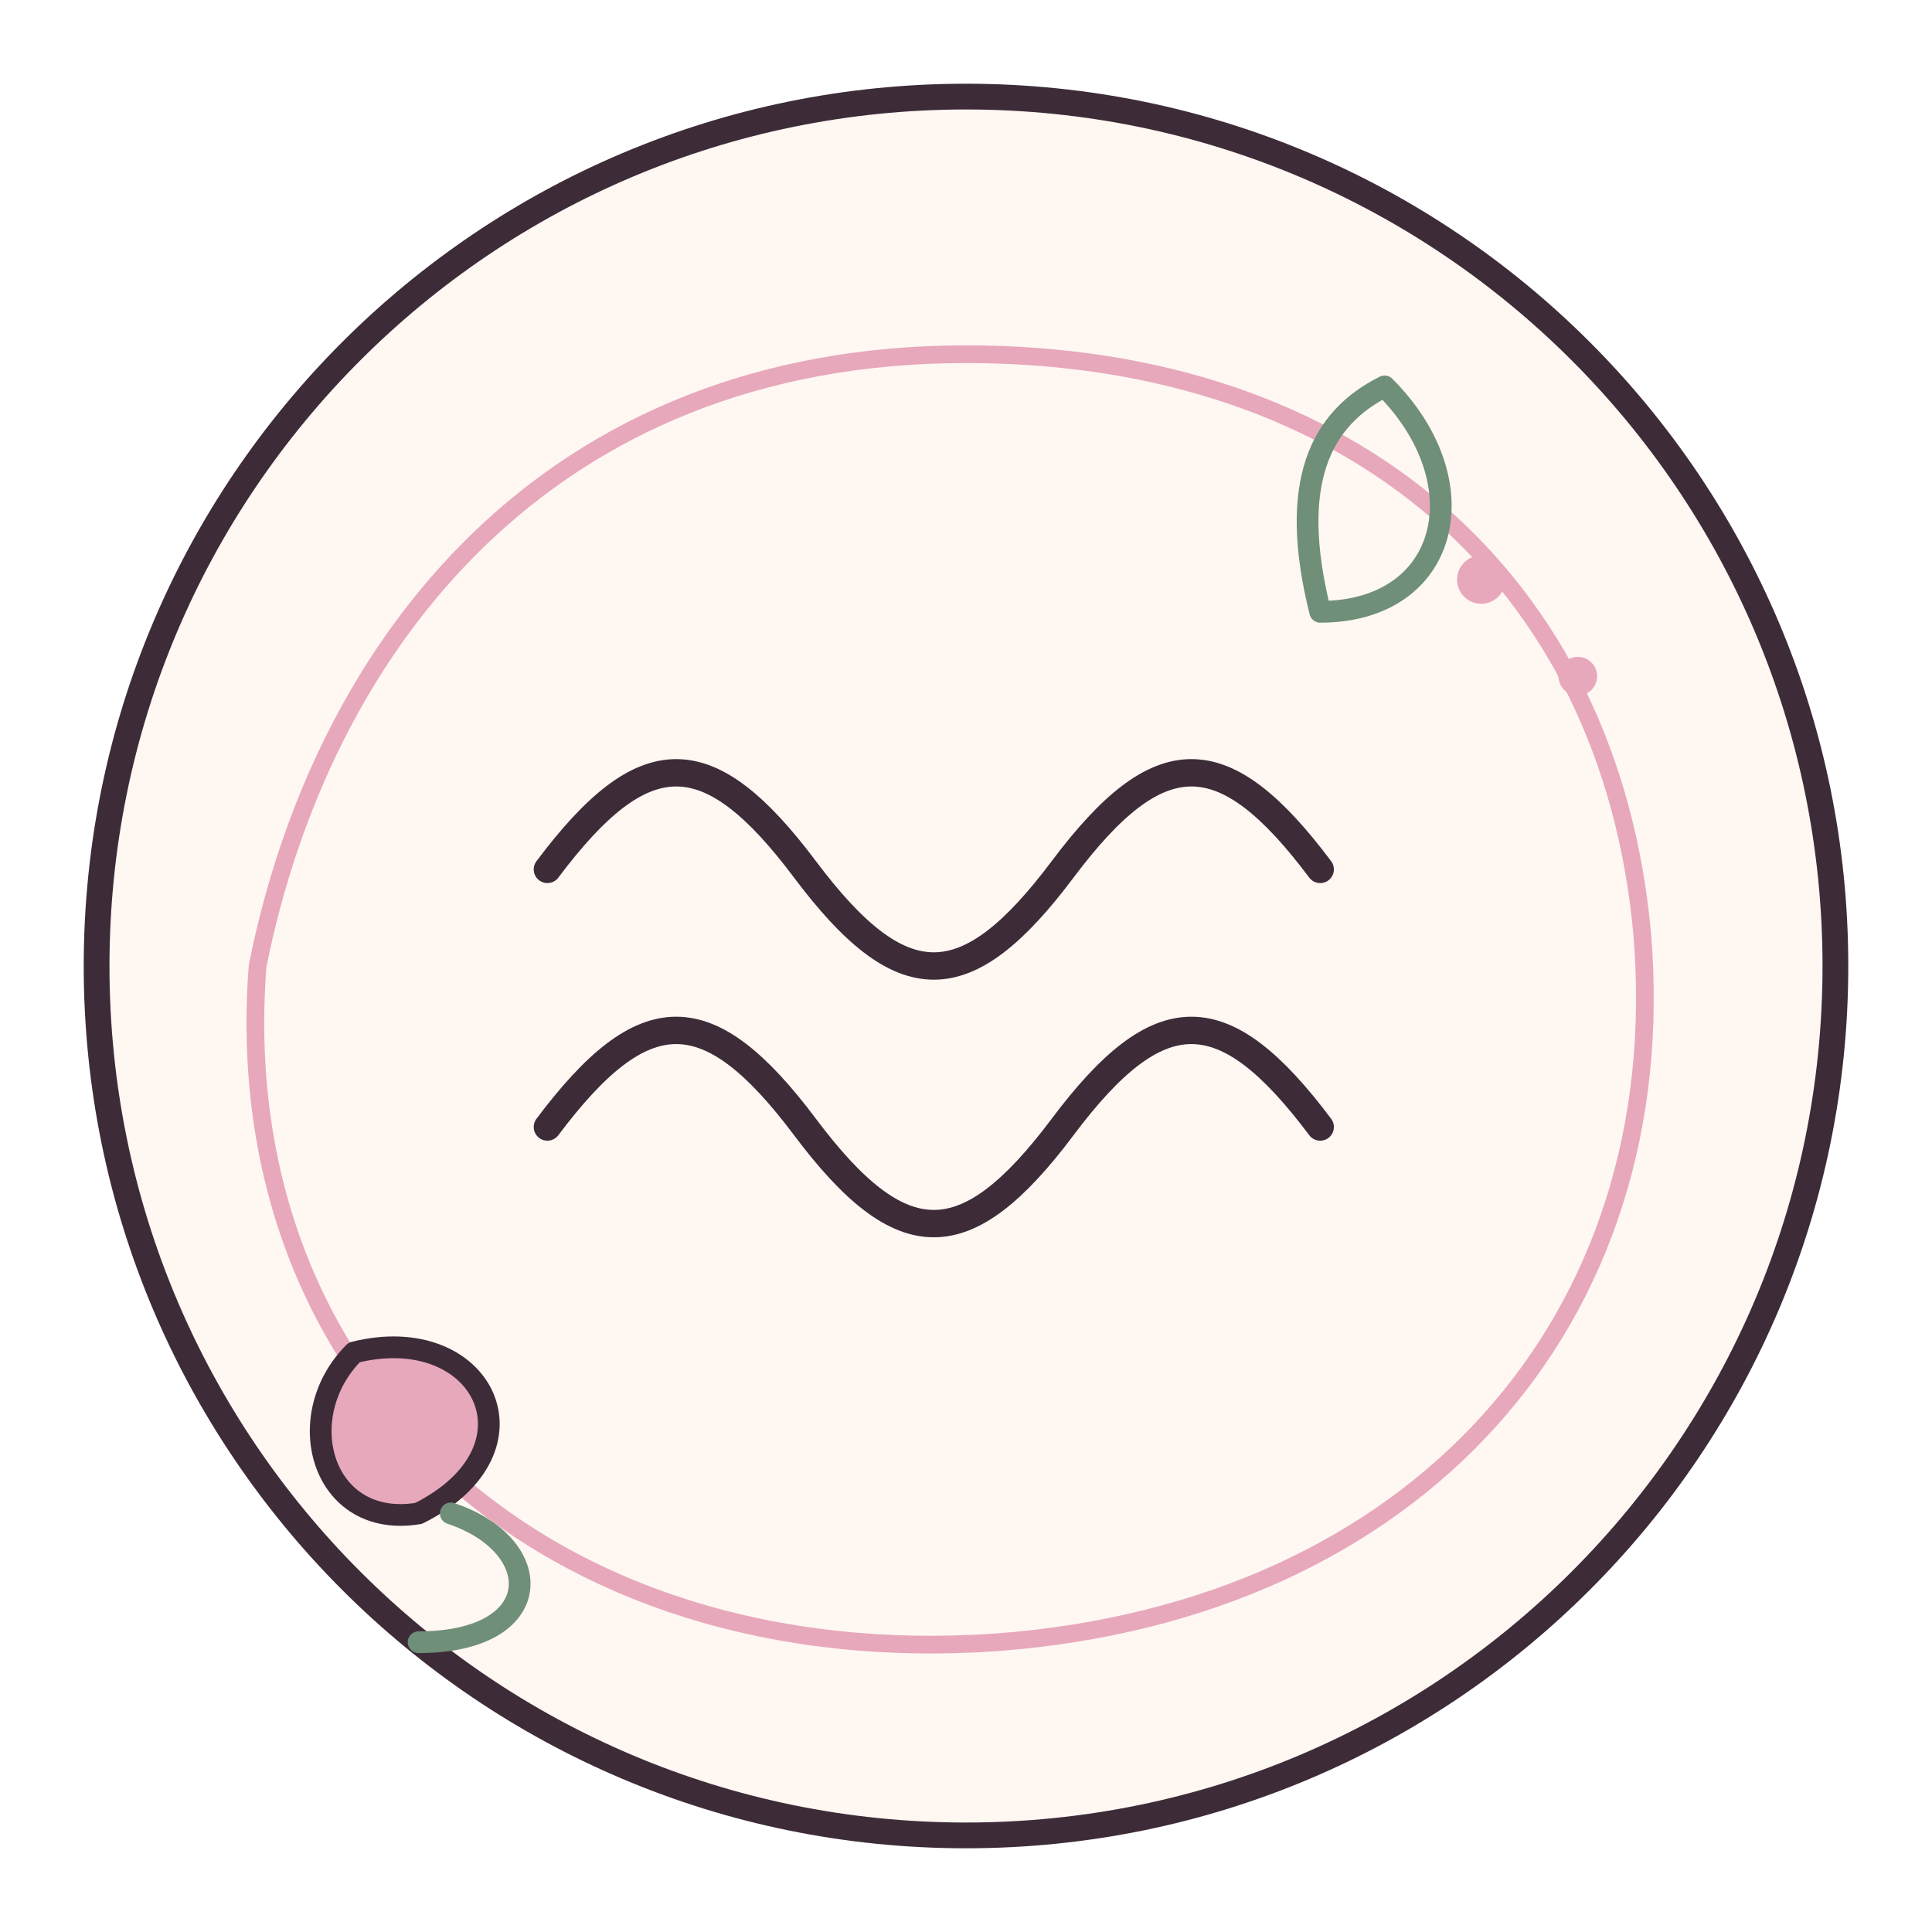
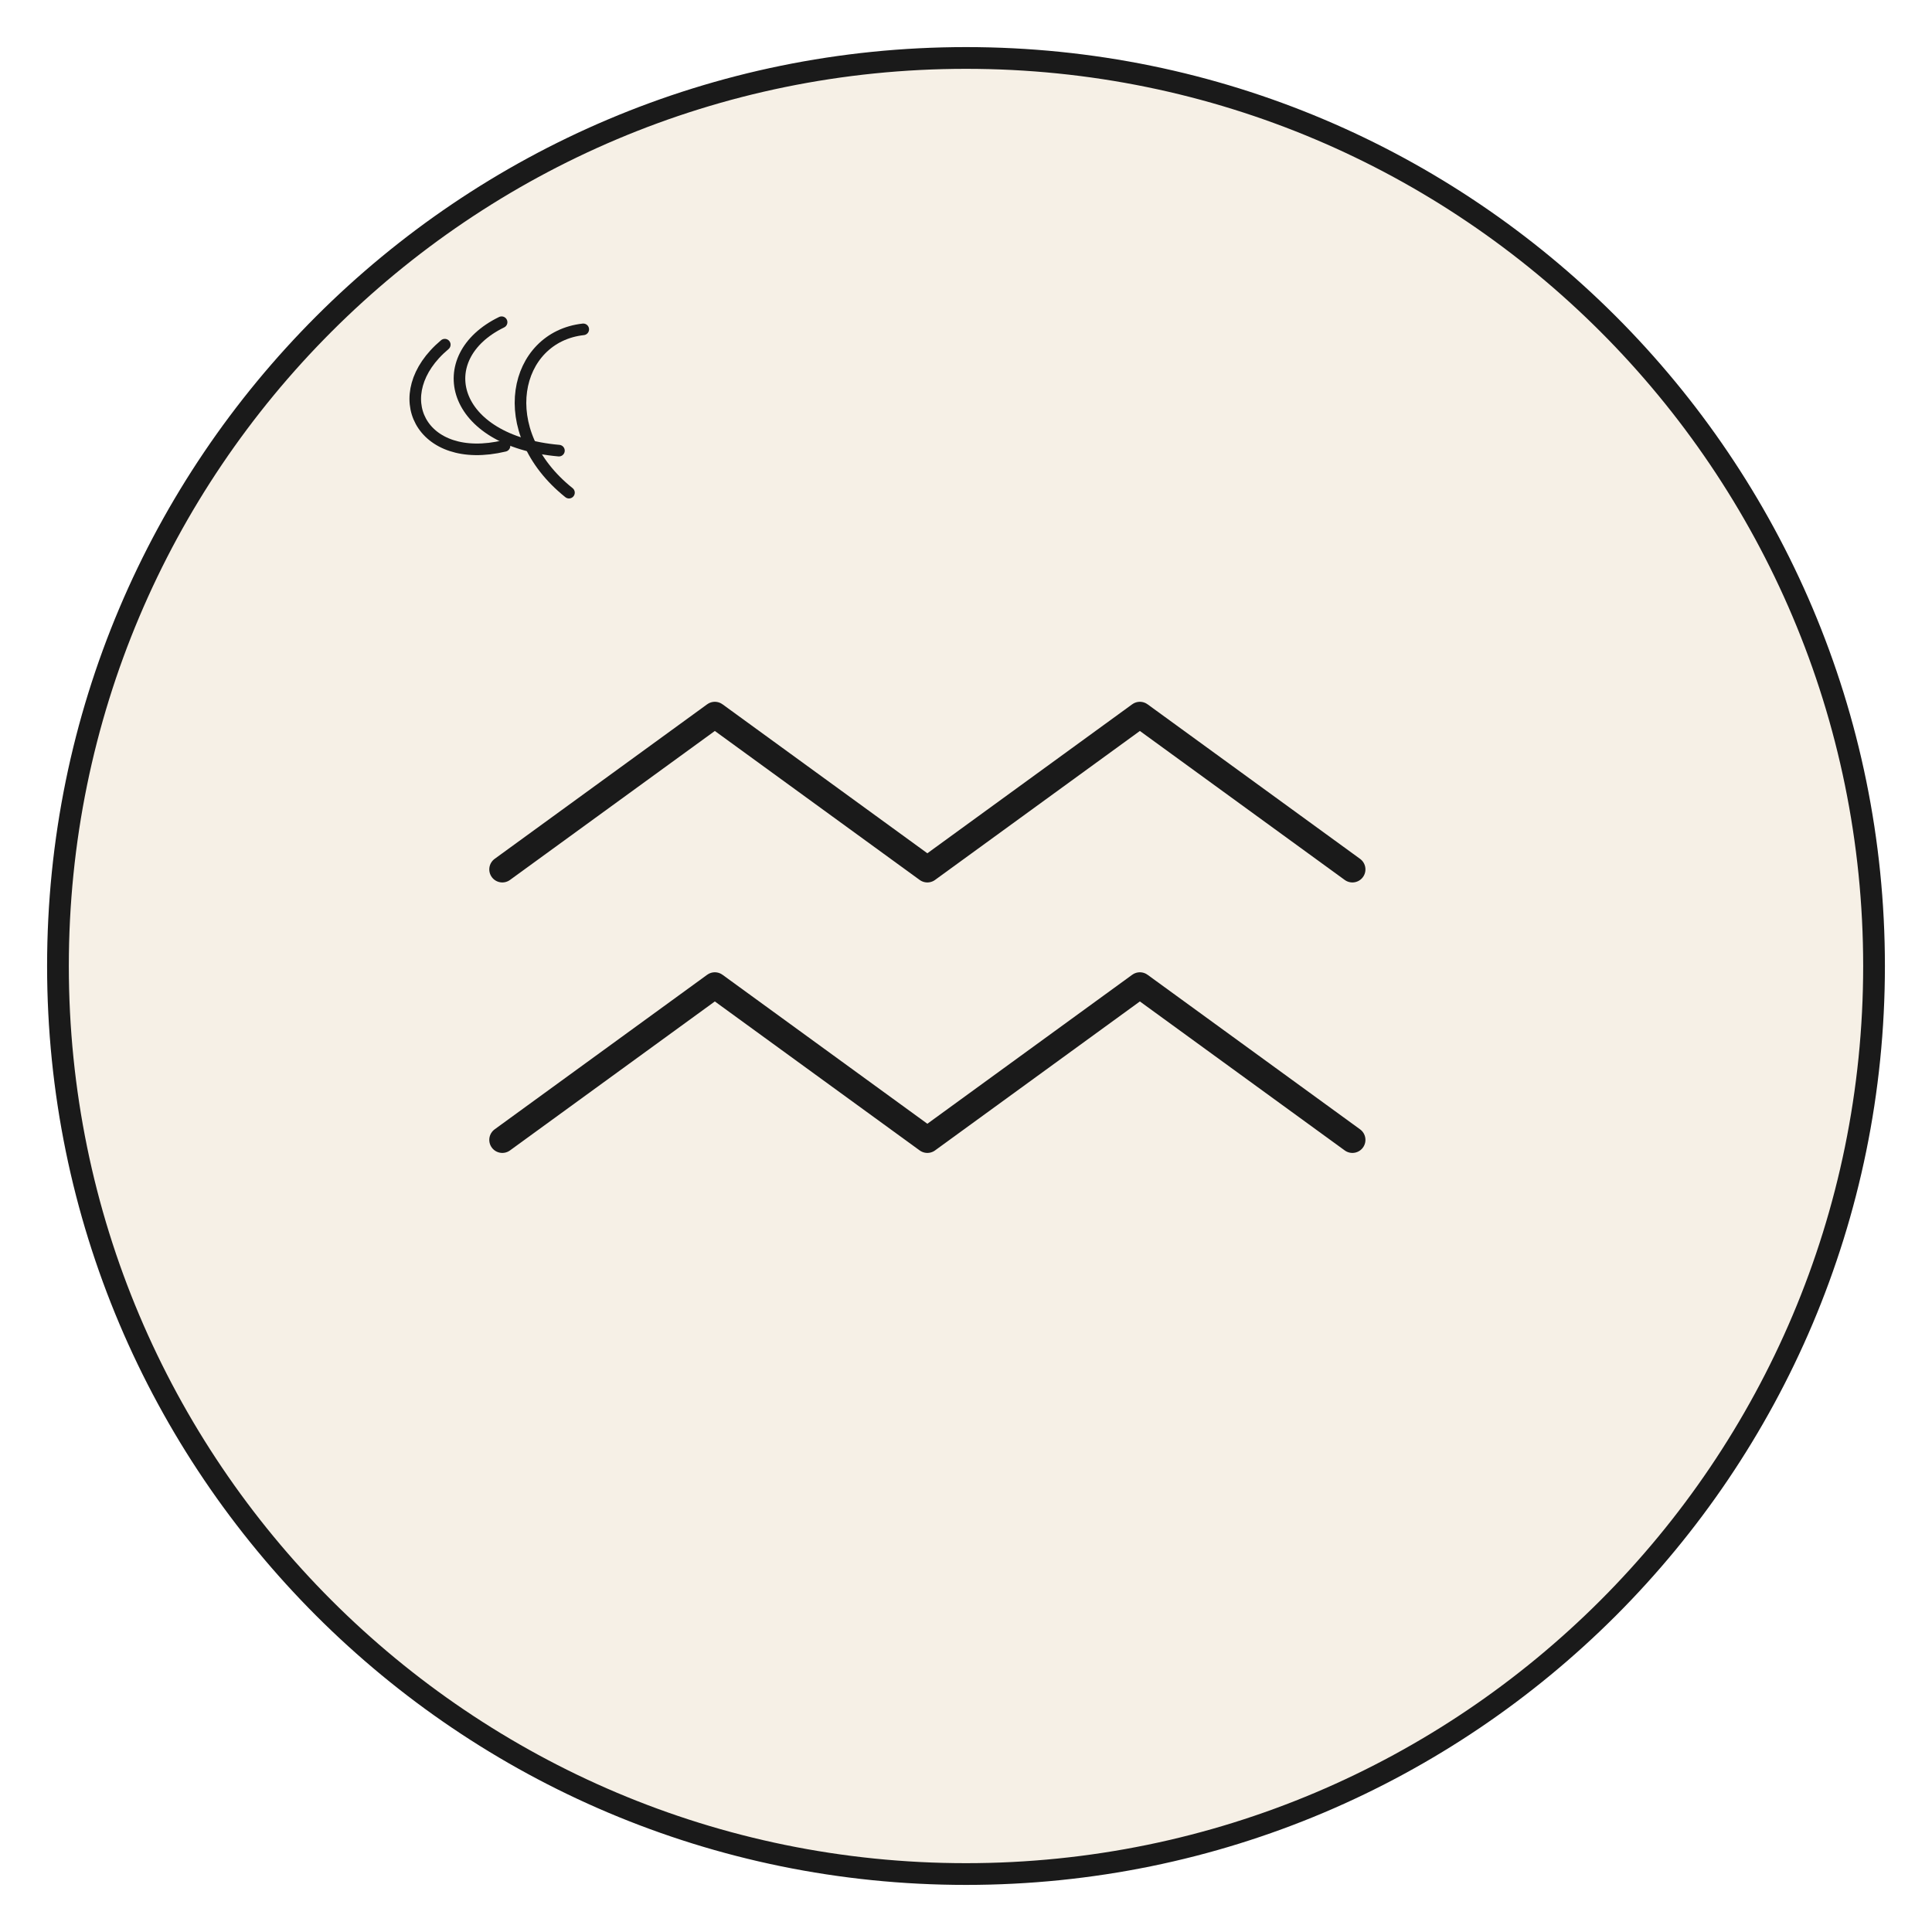
- <svg xmlns="http://www.w3.org/2000/svg" viewBox="0 0 120 120" role="img" aria-label="Aquarius">
-   <circle cx="60" cy="60" r="54" fill="#fff7f2" stroke="#3d2c38" stroke-width="1.6" />
-   <path d="M16 60c4-20 18-38 44-38 24 0 40 14 42 36 2 24-14 42-40 44-28 2-48-16-46-42z" fill="none" stroke="#e7a8bc" stroke-width="1.1" stroke-linecap="round" />
-   <g fill="none" stroke="#3d2c38" stroke-width="1.35" stroke-linecap="round" stroke-linejoin="round">
-     <path d="M86 24c6 6 4 14-4 14-2-8 0-12 4-14z" stroke="#6f8f78" />
-     <circle cx="92" cy="36" r="1.5" fill="#e7a8bc" stroke="none" />
-     <circle cx="98" cy="42" r="1.2" fill="#e7a8bc" stroke="none" />
-     <path d="M22 84c8-2 12 6 4 10-6 1-8-6-4-10z" fill="#e7a8bc" />
-     <path d="M28 94c6 2 6 8-2 8" stroke="#6f8f78" />
-     <g stroke-width="1.7">
-       <path d="M34 54c6-8 10-8 16 0s10 8 16 0 10-8 16 0" />
-       <path d="M34 70c6-8 10-8 16 0s10 8 16 0 10-8 16 0" />
-     </g>
+ <svg xmlns="http://www.w3.org/2000/svg" viewBox="0 0 200 200" role="img" aria-label="Aquarius">
+   <circle cx="100" cy="100" r="94" fill="#f6f0e6" stroke="#1a1a1a" stroke-width="2.25" />
+   <g fill="none" stroke="#1a1a1a" stroke-linecap="round" stroke-linejoin="round" stroke-width="1.2" transform="translate(58.9 51.0) rotate(-130)">
+     <path d="M0 0c10-2 16 6 12 12" />
+     <path d="M4 2c8-8 16-4 14 4" />
+     <path d="M8-2c4-8 12-6 12 2" />
+   </g>
+   <g fill="none" stroke="#1a1a1a" stroke-linecap="round" stroke-linejoin="round" stroke-width="2.7">
+     <path d="M52 90l22-16 22 16 22-16 22 16" />
+     <path d="M52 118l22-16 22 16 22-16 22 16" />
  </g>
</svg>
